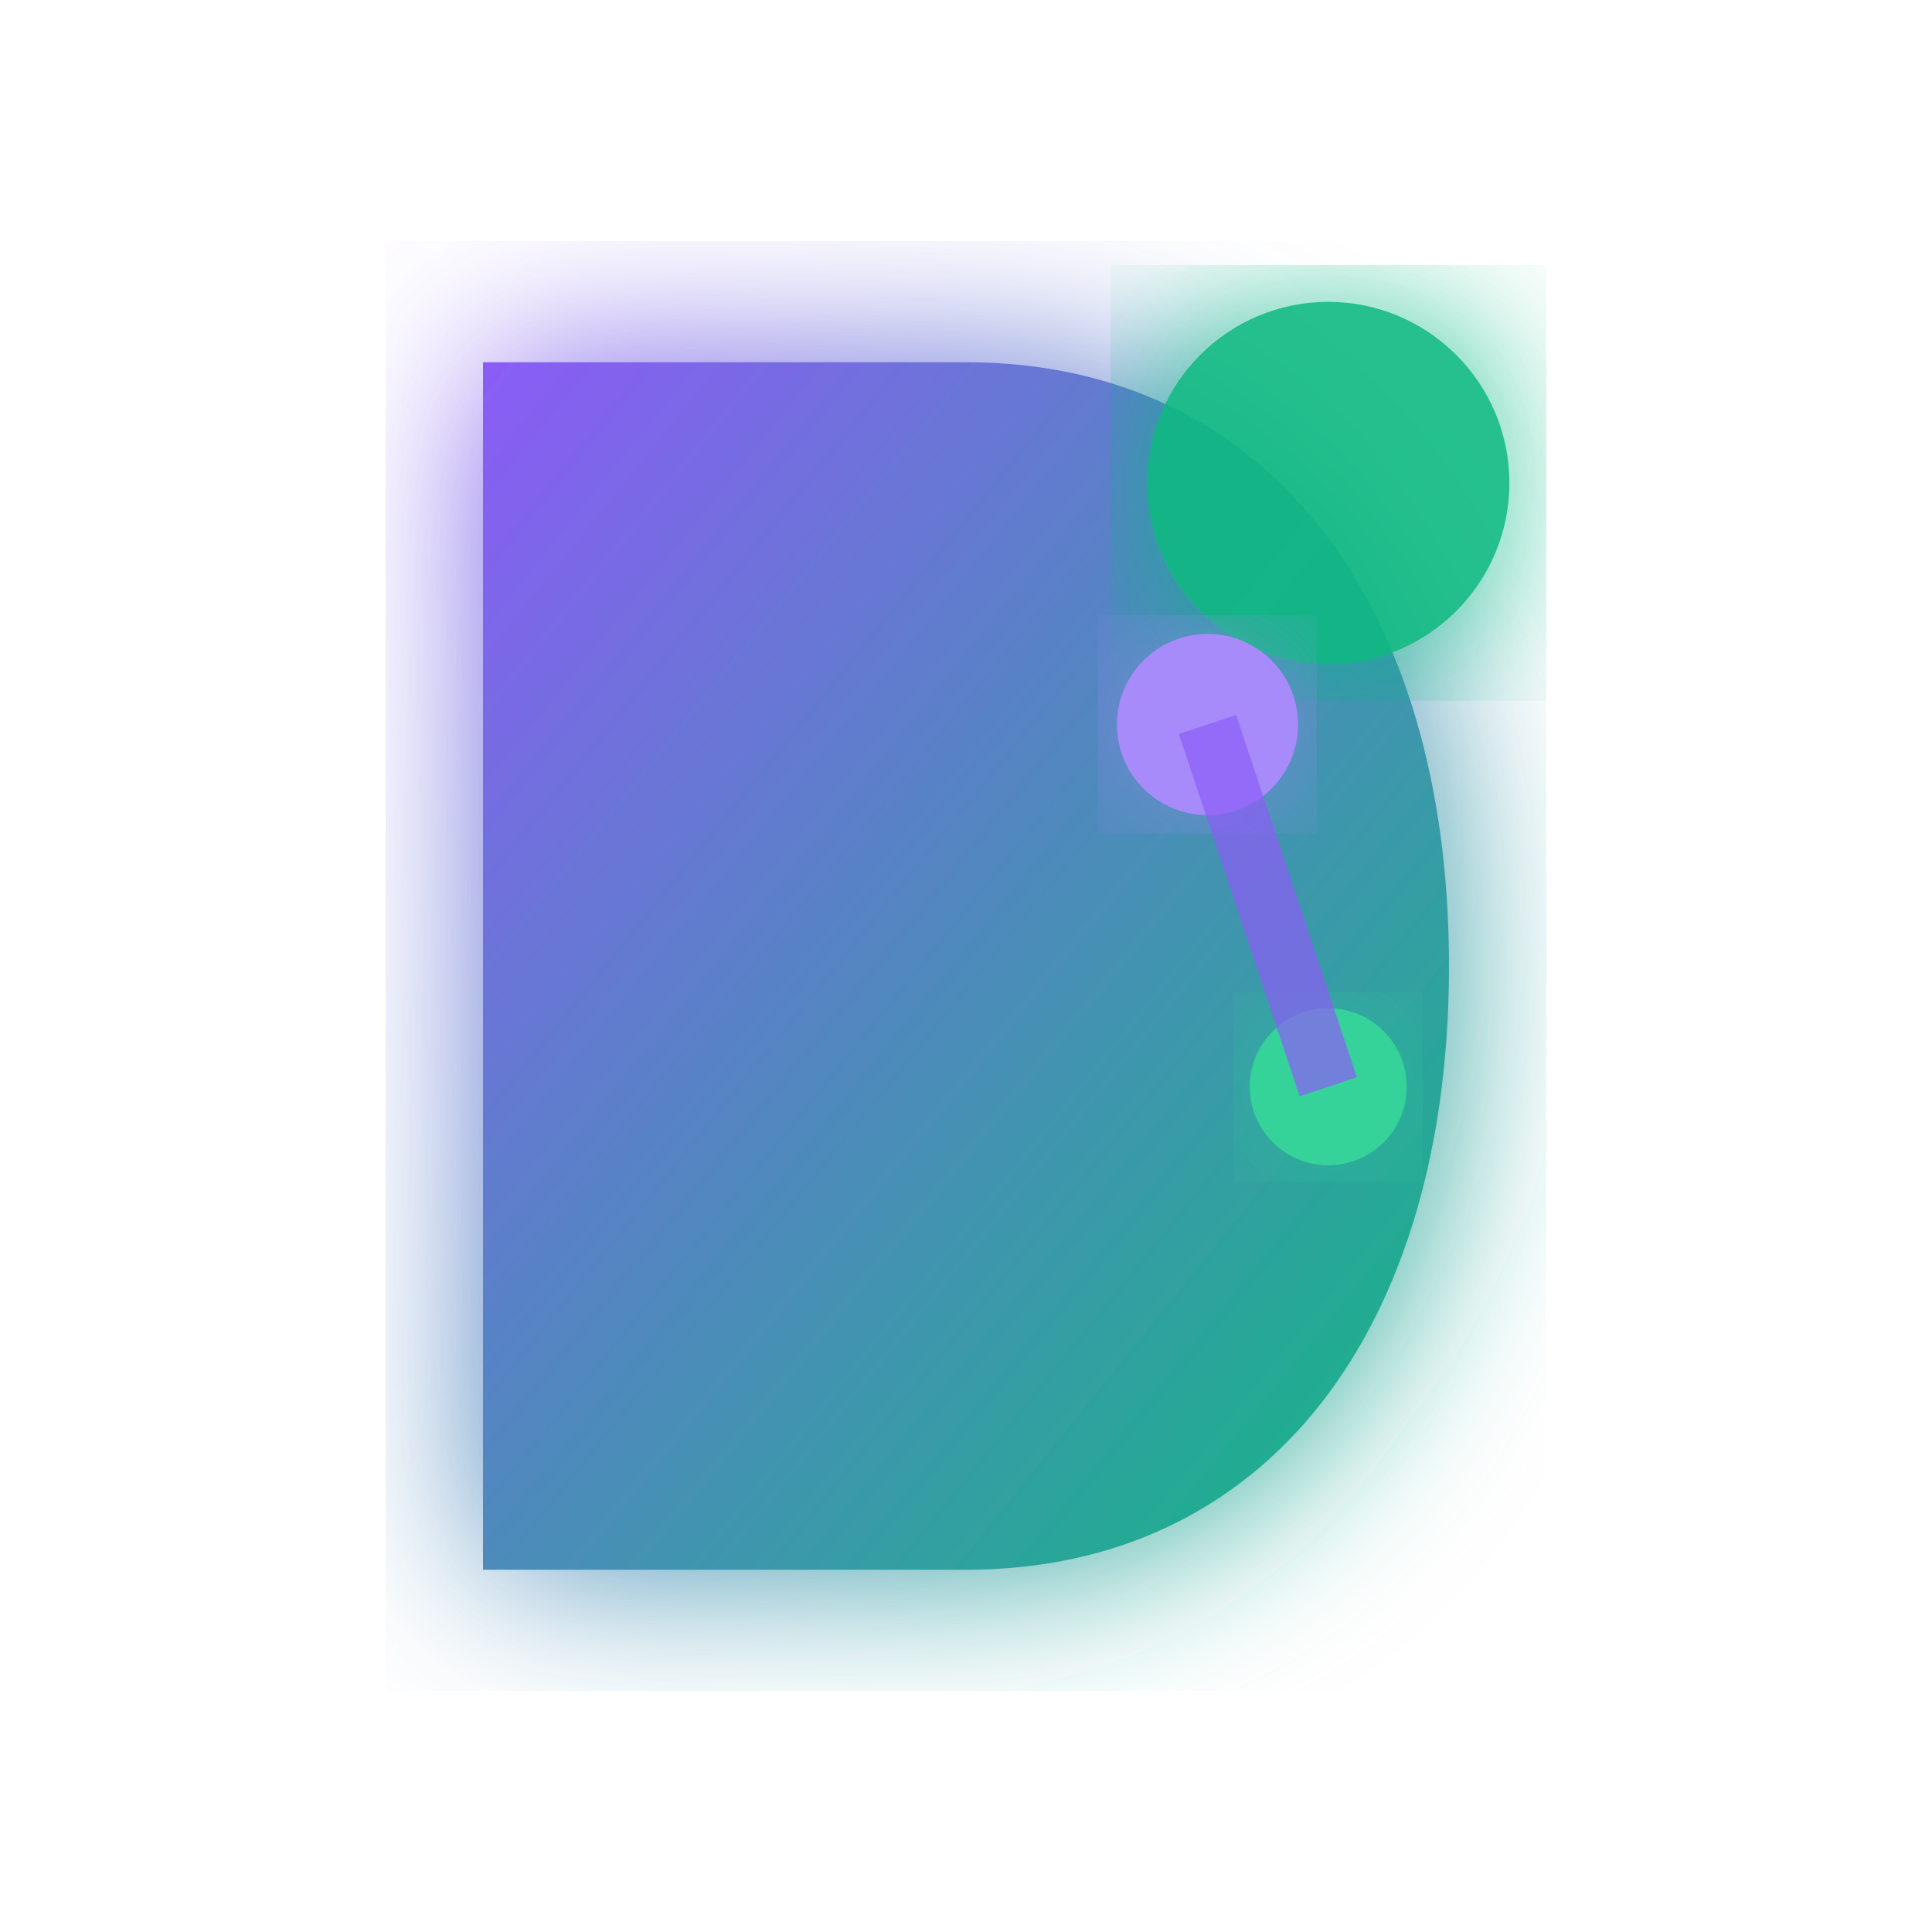
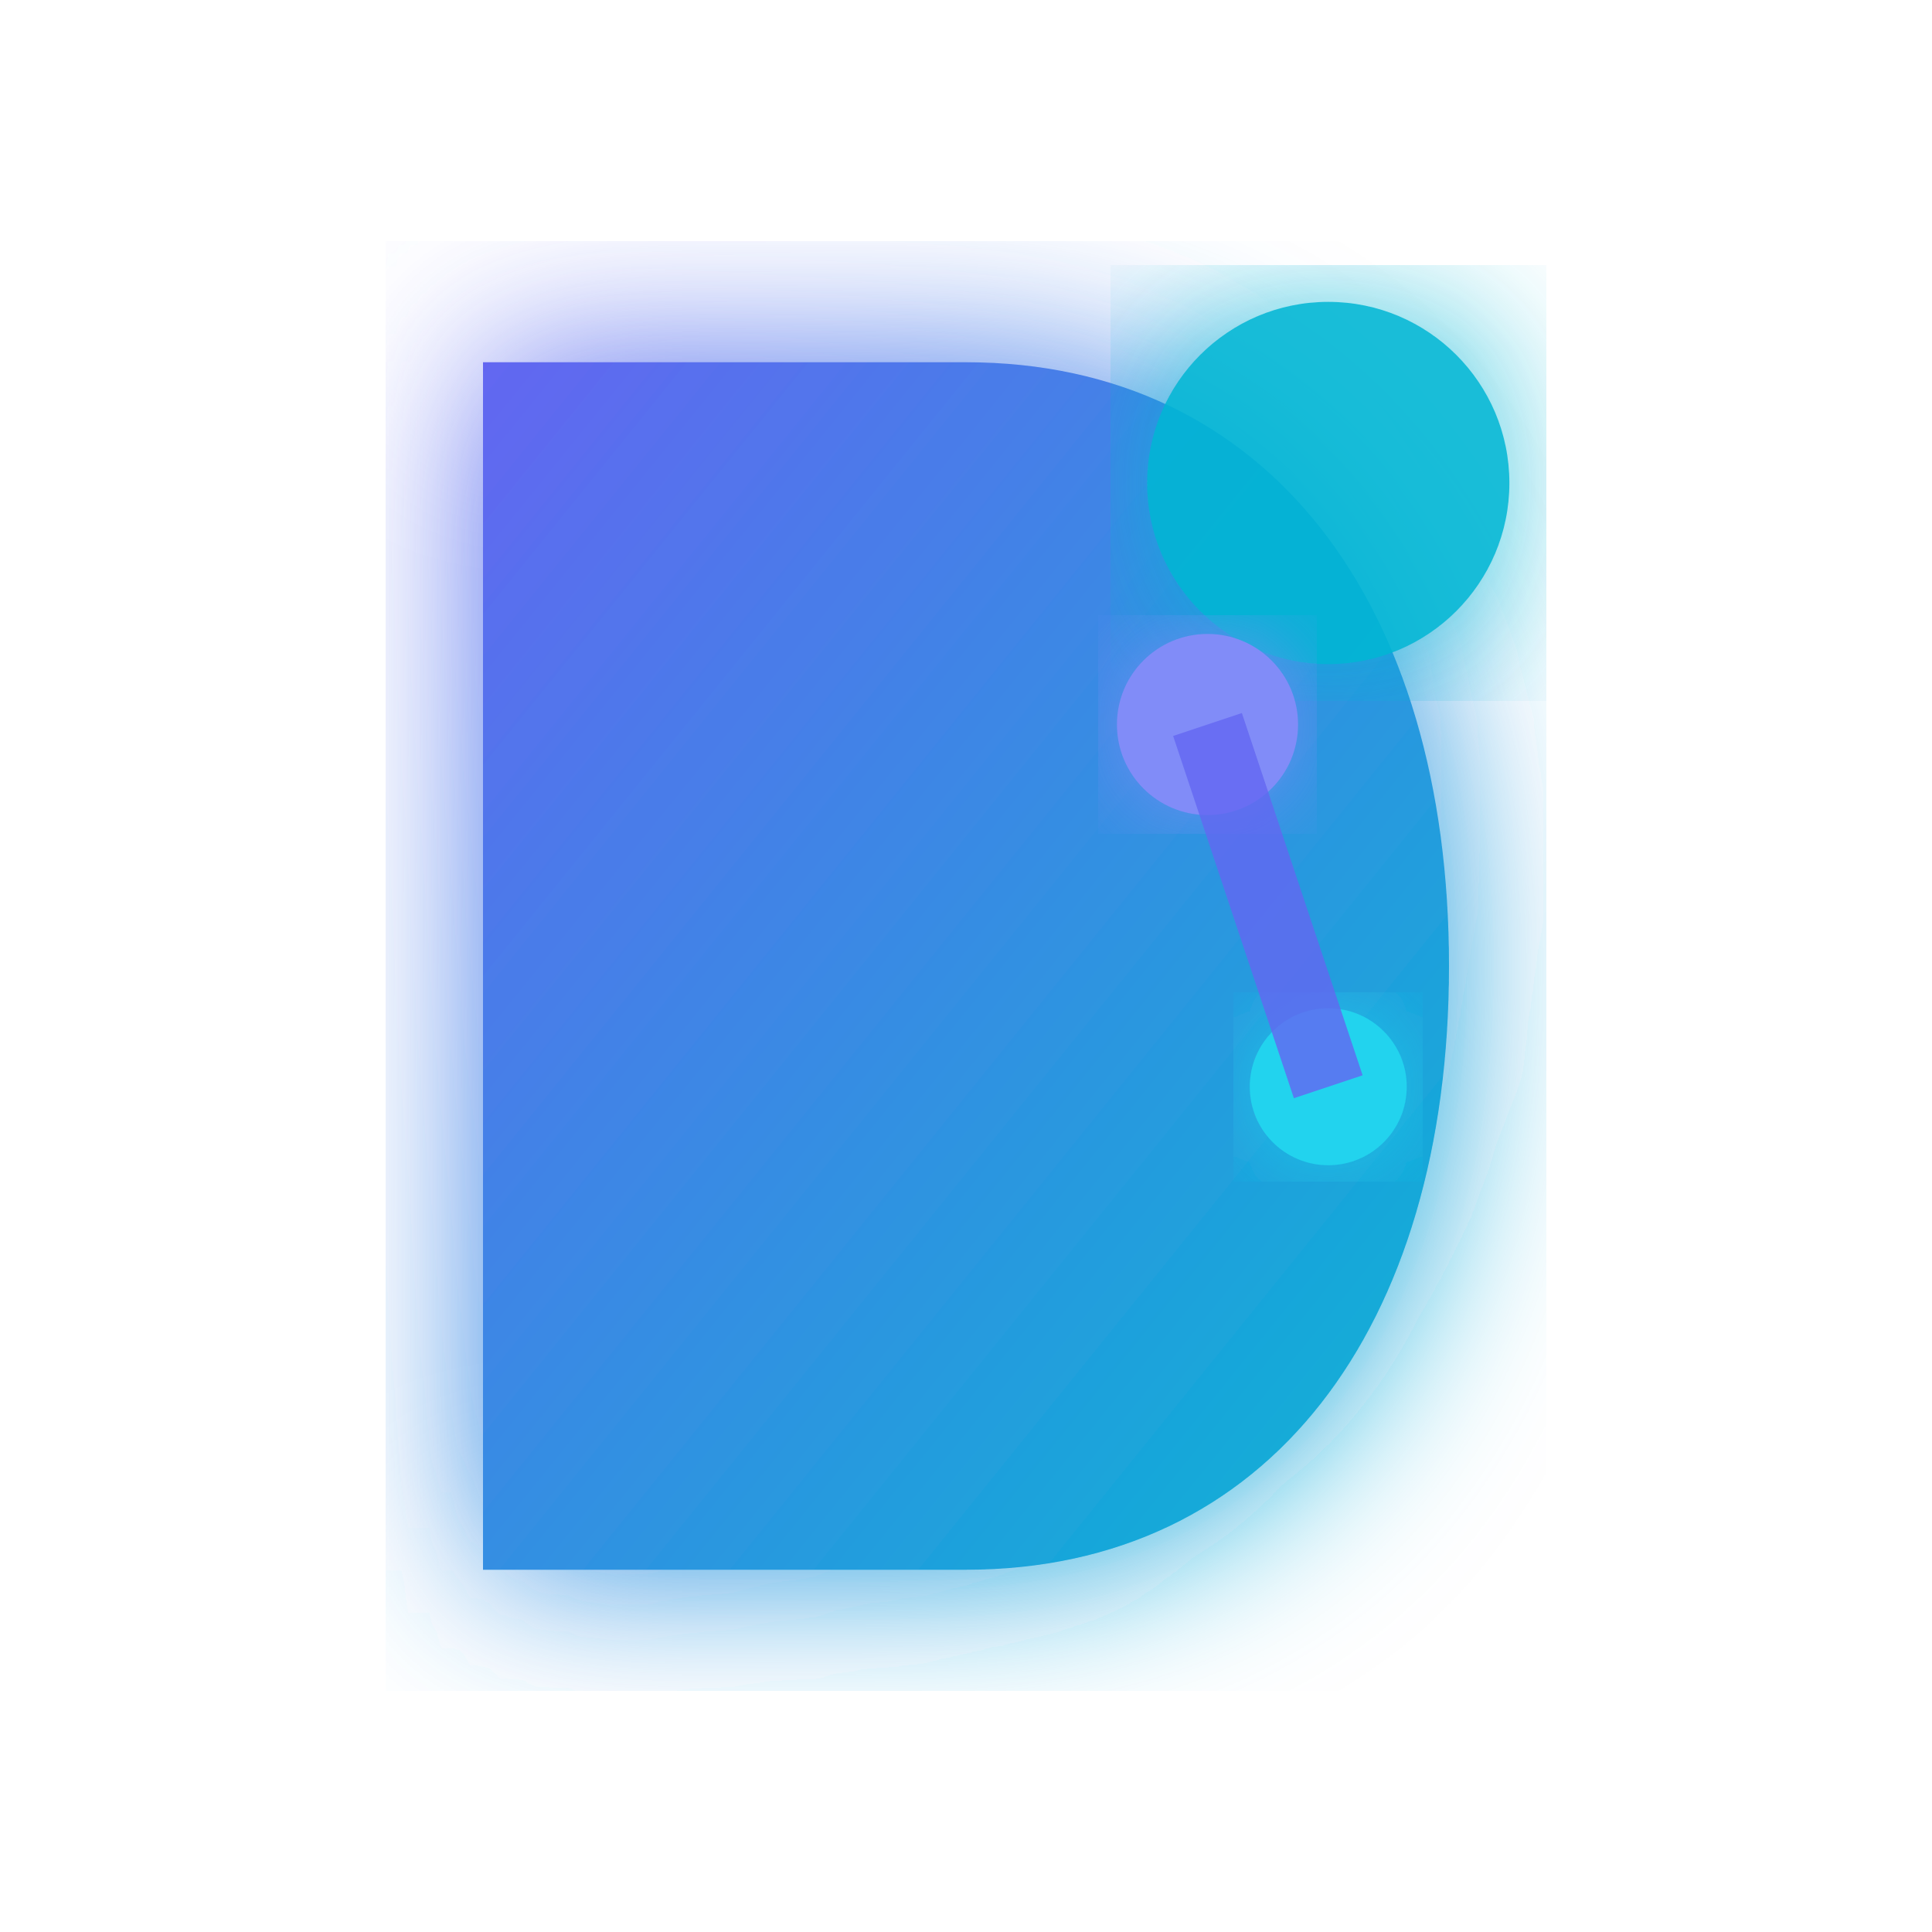
<svg xmlns="http://www.w3.org/2000/svg" width="32" height="32" viewBox="0 0 32 32" fill="none">
  <defs>
    <linearGradient id="grad1" x1="0%" y1="0%" x2="100%" y2="100%">
-       <stop offset="0%" style="stop-color:#8B5CF6;stop-opacity:1" />
-       <stop offset="100%" style="stop-color:#10B981;stop-opacity:1" />
+       <stop offset="0%" style="stop-color:#6366F1;stop-opacity:1" />
+       <stop offset="100%" style="stop-color:#06B6D4;stop-opacity:1" />
    </linearGradient>
    <filter id="glow">
      <feGaussianBlur stdDeviation="1.5" result="coloredBlur" />
      <feMerge>
        <feMergeNode in="coloredBlur" />
        <feMergeNode in="SourceGraphic" />
      </feMerge>
    </filter>
+     <filter id="innerGlow">
+       <feGaussianBlur stdDeviation="1" result="coloredBlur" />
+       <feMerge>
+         <feMergeNode in="coloredBlur" />
+         <feMergeNode in="SourceGraphic" />
+       </feMerge>
+     </filter>
  </defs>
  <path d="M8 6 L8 26 L16 26 C21 26 24 22 24 16 C24 10 21 6 16 6 L8 6 Z" fill="url(#grad1)" filter="url(#glow)" />
-   <circle cx="22" cy="8" r="3" fill="#10B981" opacity="0.9" filter="url(#glow)" />
-   <circle cx="20" cy="12" r="1.5" fill="#A78BFA" filter="url(#glow)" />
-   <circle cx="22" cy="18" r="1.3" fill="#34D399" filter="url(#glow)" />
-   <line x1="20" y1="12" x2="22" y2="18" stroke="#8B5CF6" stroke-width="1" opacity="0.7" />
+   <circle cx="22" cy="8" r="3" fill="#06B6D4" opacity="0.9" filter="url(#glow)" />
+   <circle cx="20" cy="12" r="1.5" fill="#818CF8" filter="url(#innerGlow)" />
+   <circle cx="22" cy="18" r="1.3" fill="#22D3EE" filter="url(#innerGlow)" />
+   <line x1="20" y1="12" x2="22" y2="18" stroke="#6366F1" stroke-width="1.2" opacity="0.8" />
</svg>
